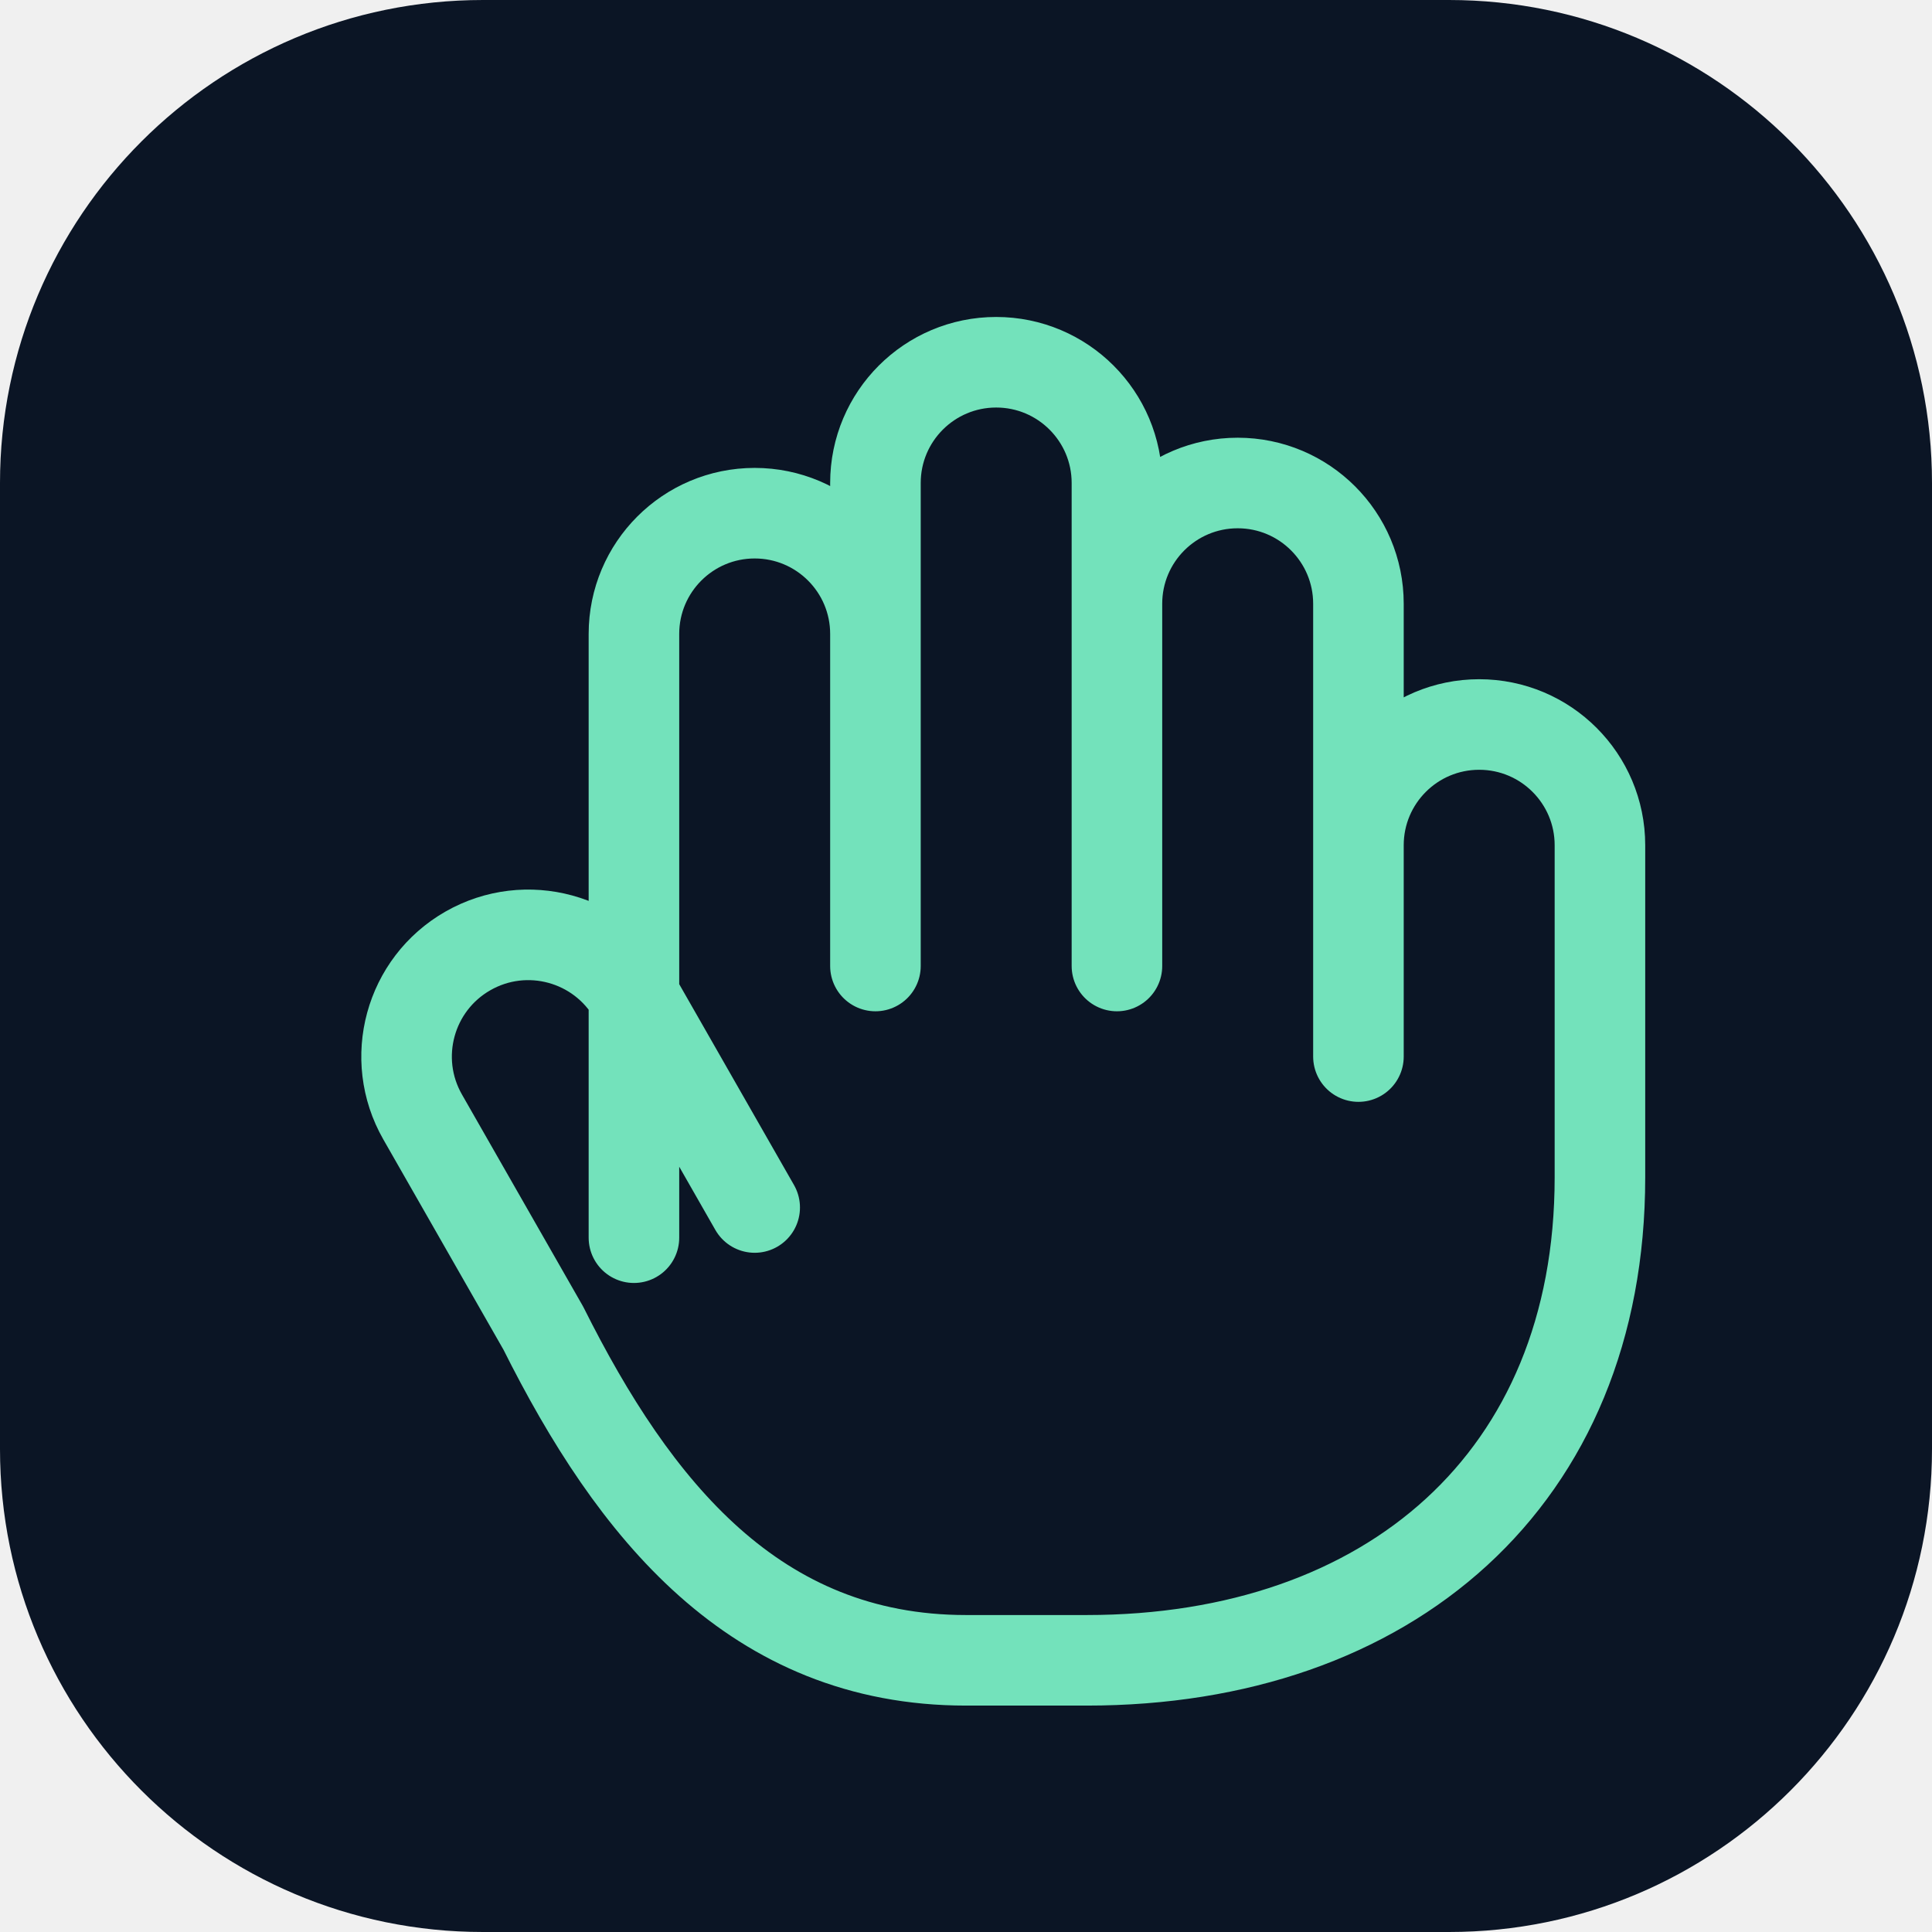
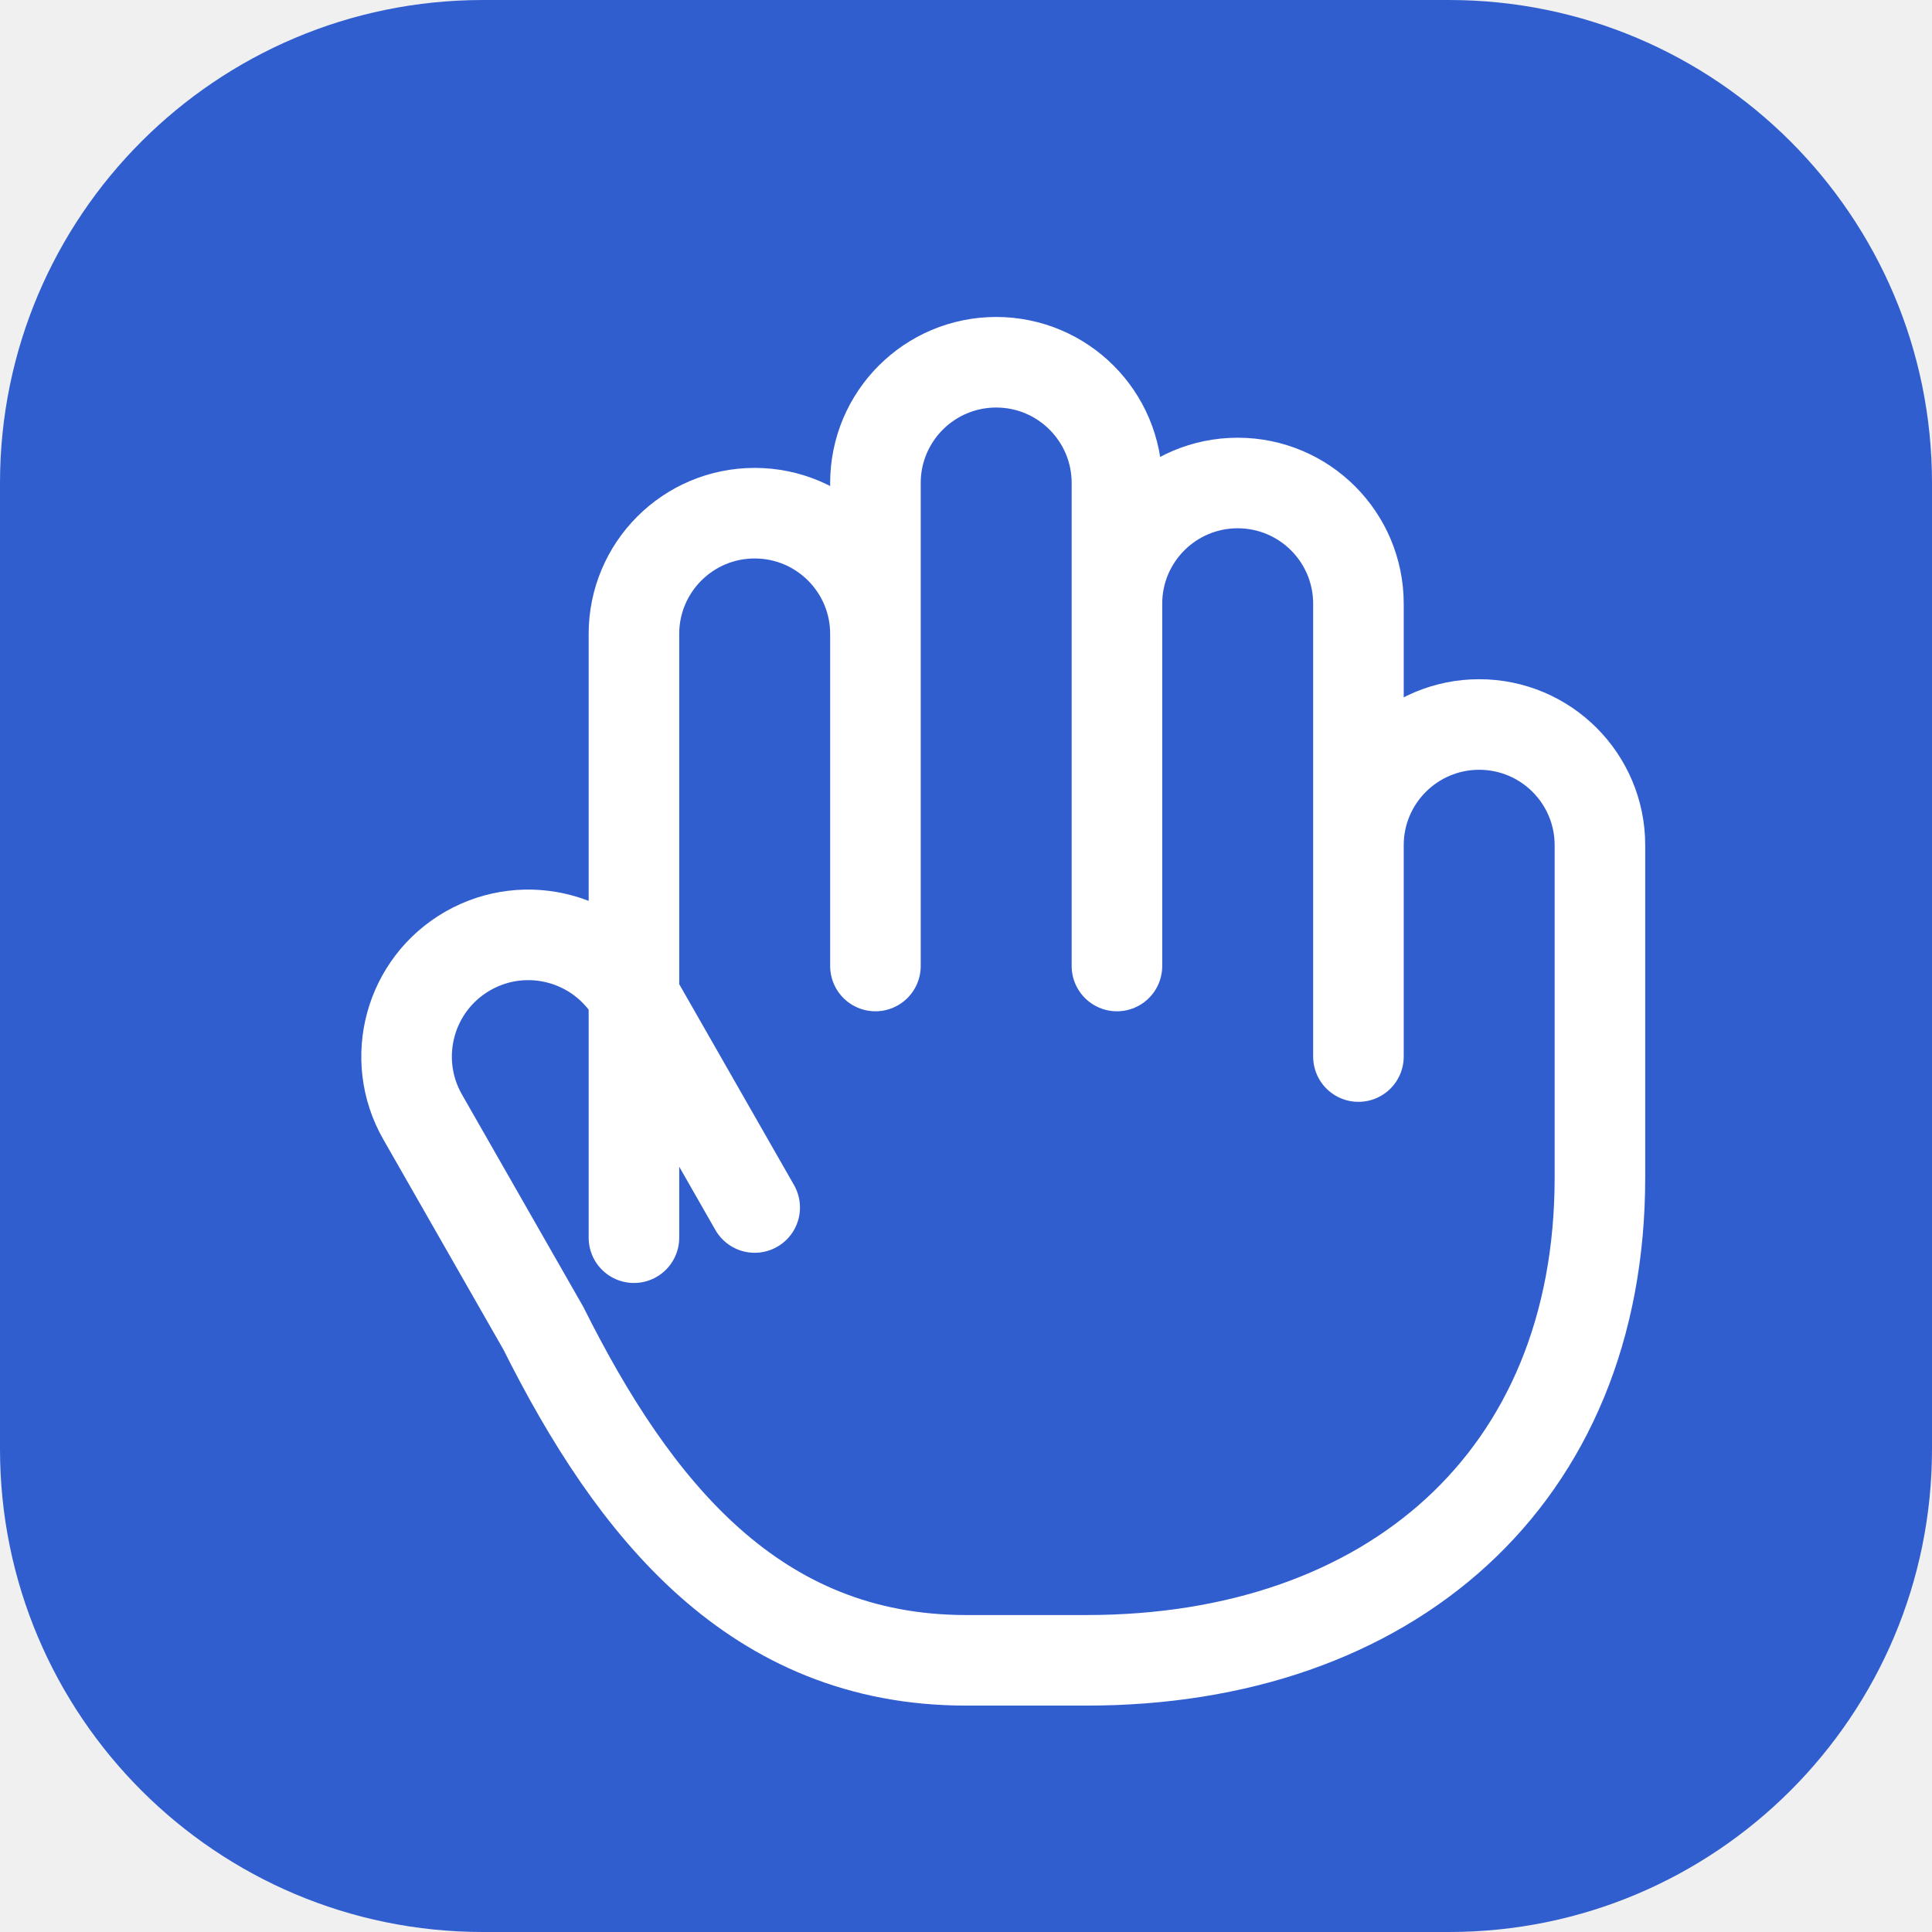
<svg xmlns="http://www.w3.org/2000/svg" viewBox="0 0 64 64">
-   <rect width="64" height="64" rx="16" fill="#0b1525" />
-   <path d="M21 41V21a4 4 0 0 1 8 0v11-16a4 4 0 0 1 8 0v16-12a4 4 0 0 1 8 0v15-7a4 4 0 0 1 8 0v11c0 10-7 16-17 16h-4c-7 0-11-5-14-11l-4-7a4 4 0 0 1 7-4l4 7" stroke="#73e2bb" stroke-width="3" stroke-linejoin="round" stroke-linecap="round" fill="none" />
+   <rect width="64" height="64" rx="16" fill="#315ecf" />
+   <path d="M21 41V21a4 4 0 0 1 8 0v11-16a4 4 0 0 1 8 0v16-12a4 4 0 0 1 8 0v15-7a4 4 0 0 1 8 0v11c0 10-7 16-17 16h-4c-7 0-11-5-14-11l-4-7a4 4 0 0 1 7-4l4 7" stroke="#ffffff" stroke-width="3" stroke-linejoin="round" stroke-linecap="round" fill="none" />
</svg>
